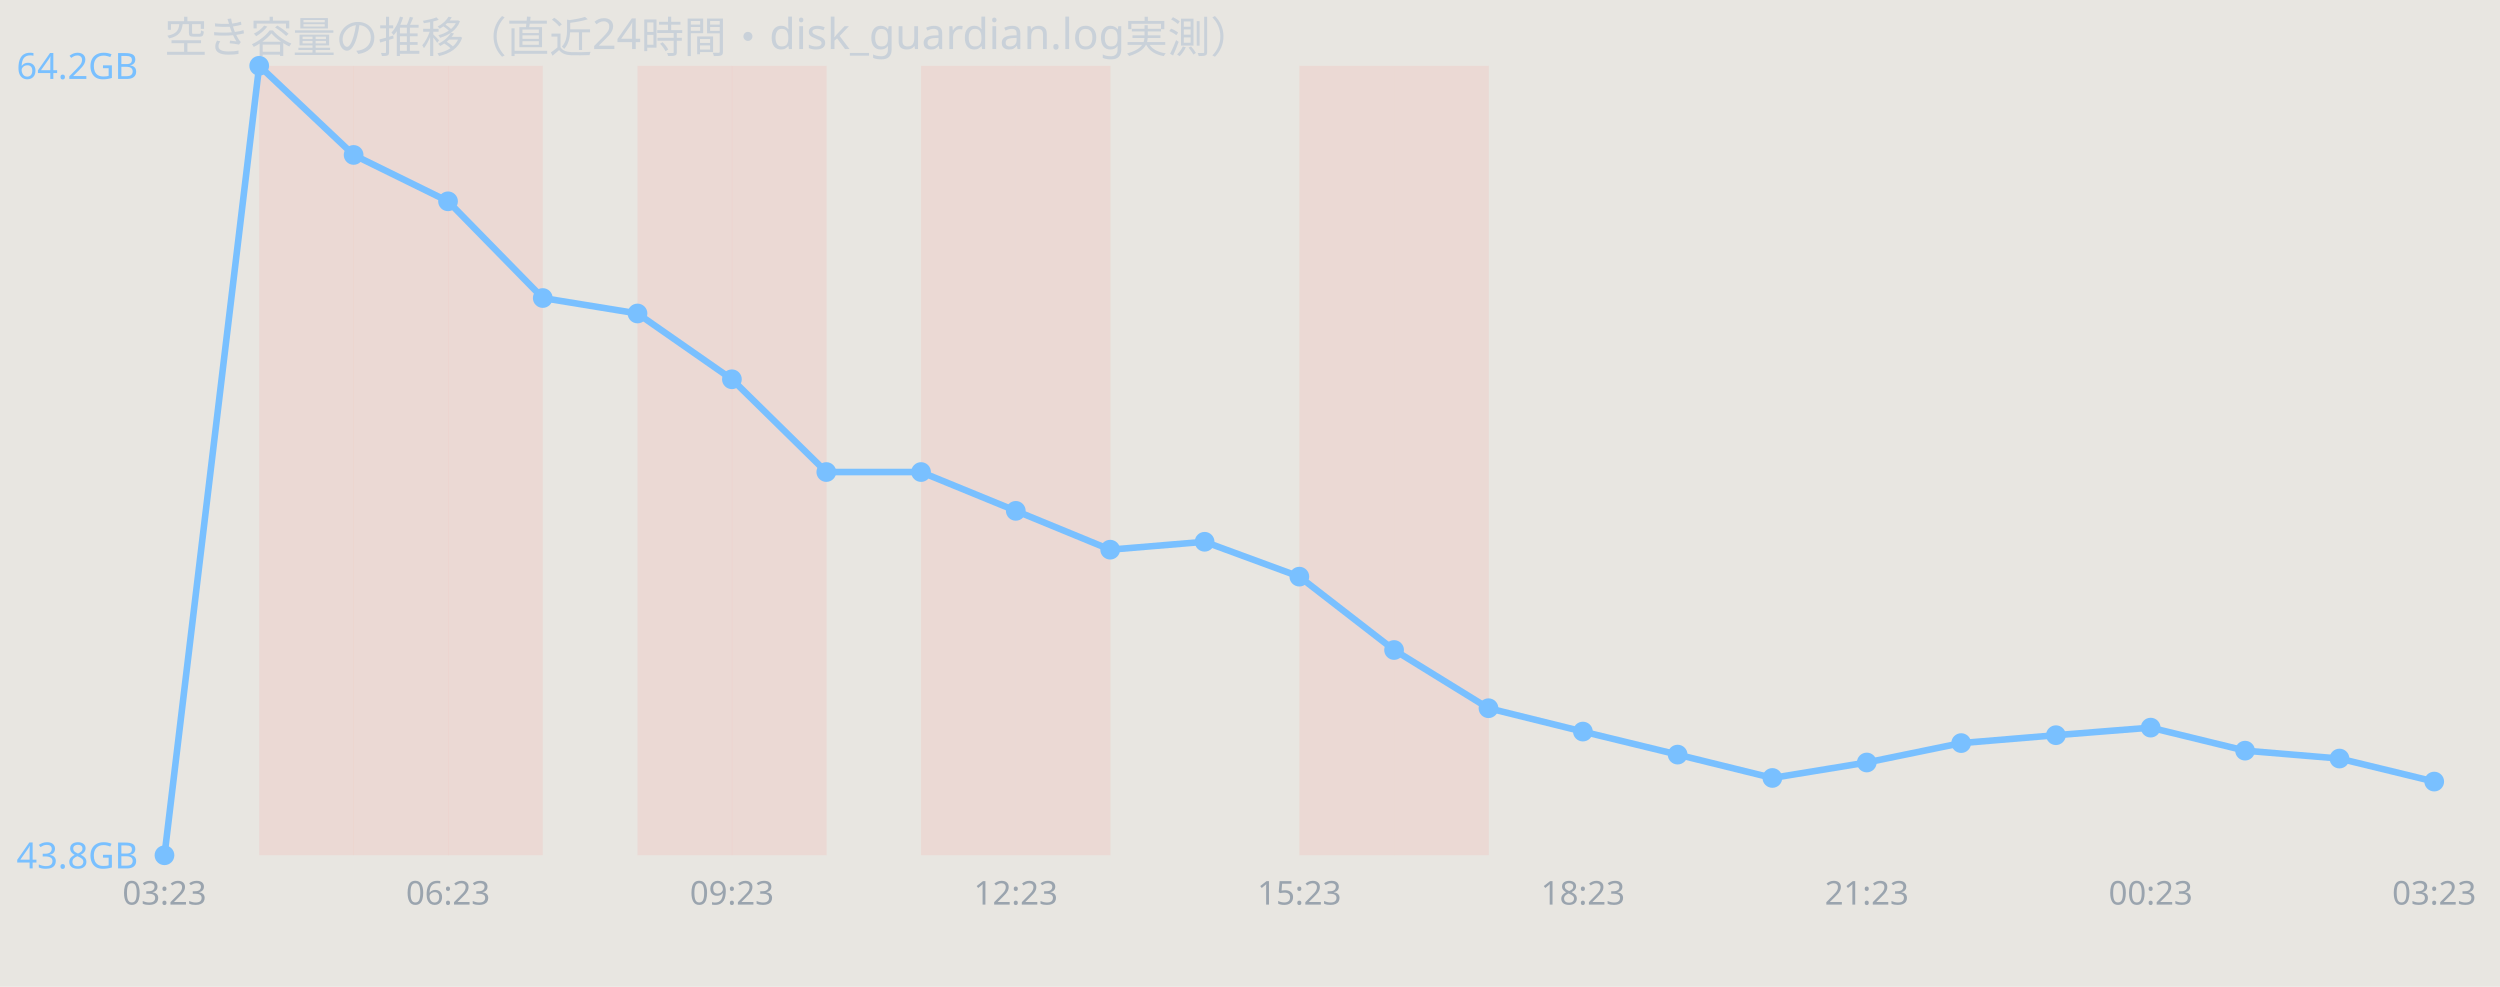
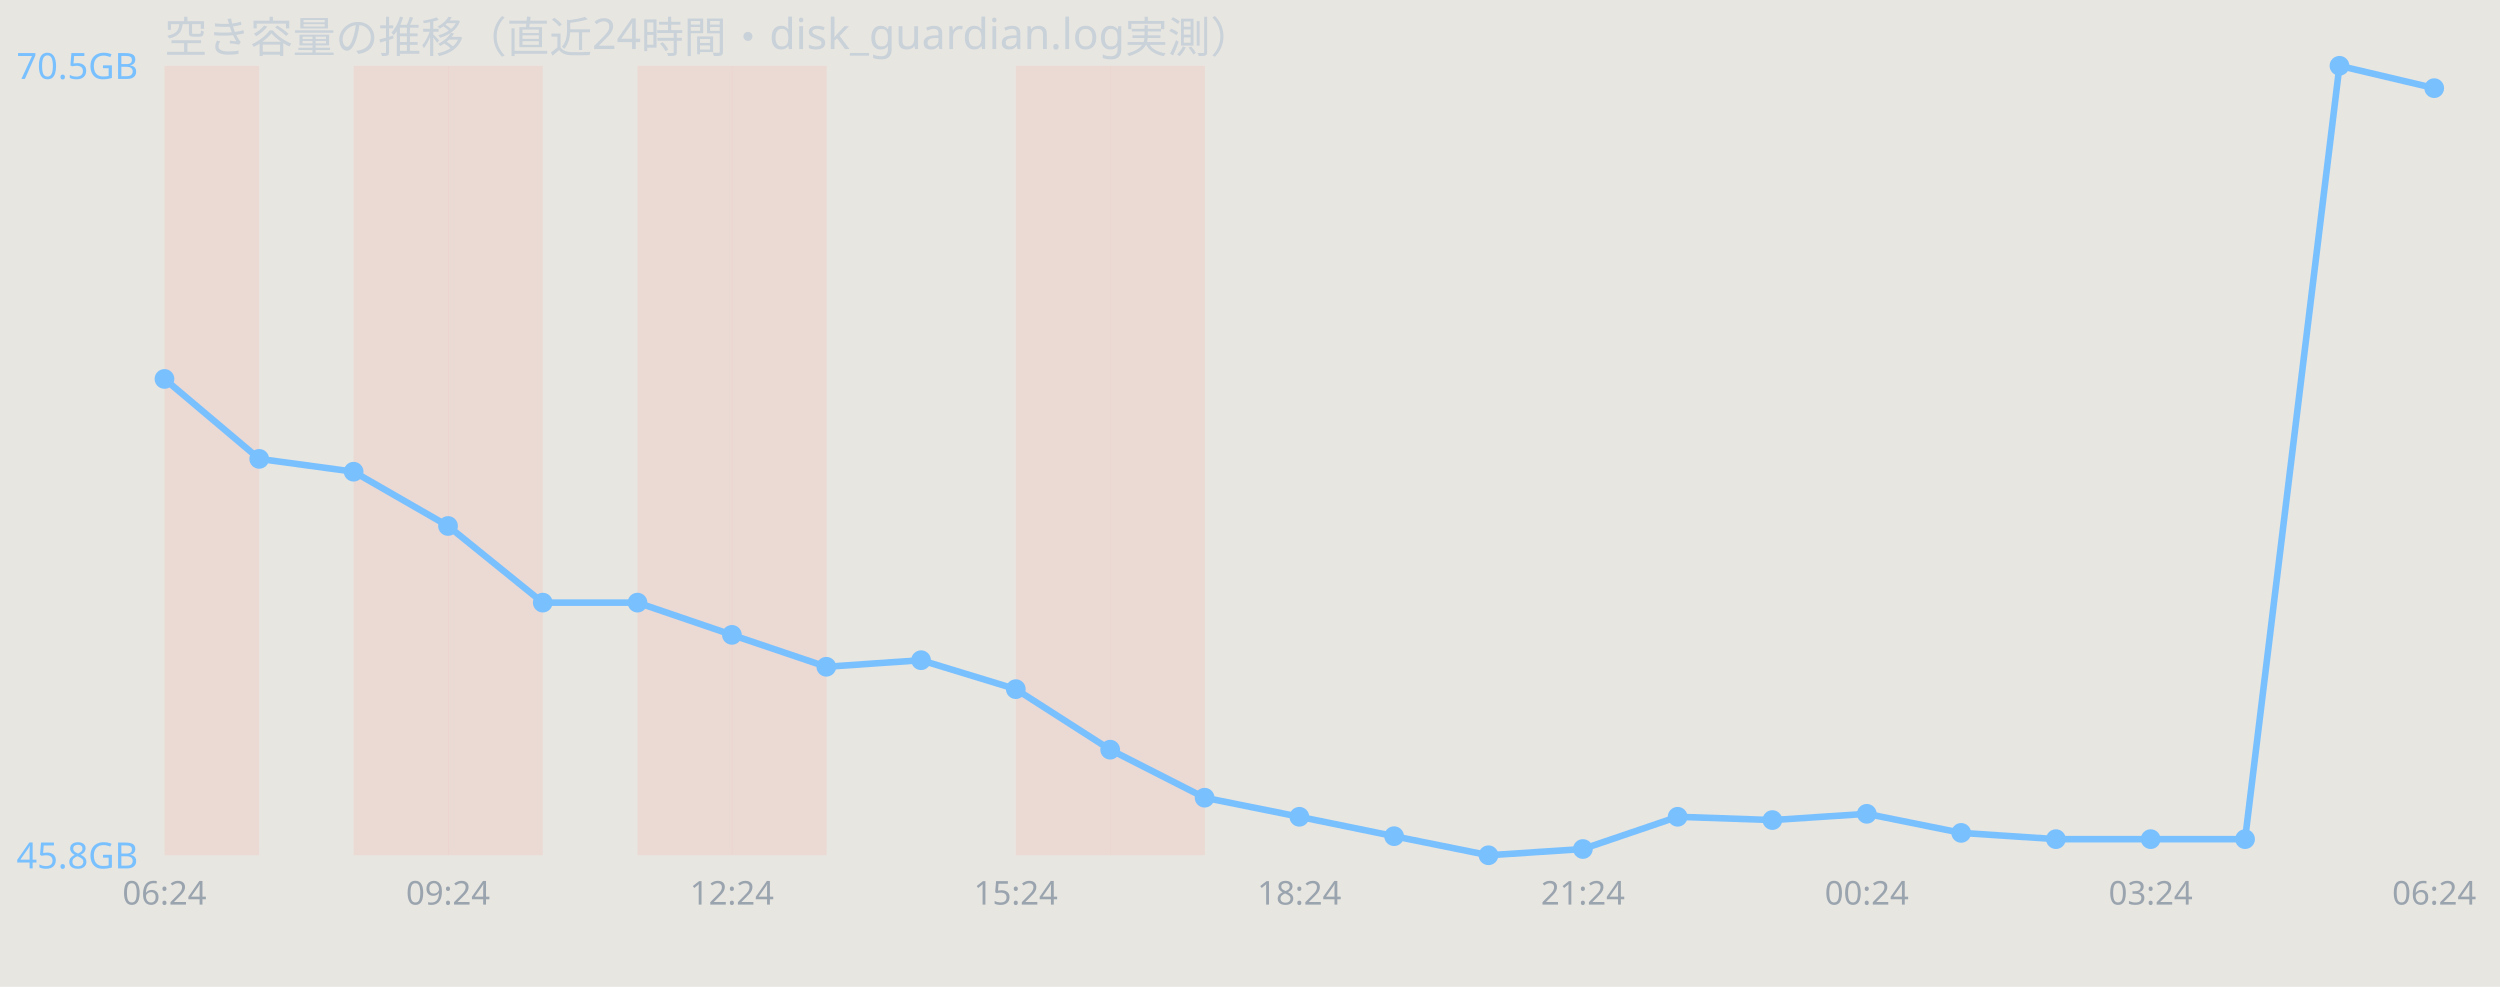
<svg xmlns="http://www.w3.org/2000/svg" width="760" height="300" viewBox="0 0 760 300" font-family="sans-serif">
  <rect width="760" height="300" fill="#e8e6e1" />
  <text x="50" y="16" font-size="13" fill="#c9d1d9">空き容量の推移（直近24時間・disk_guardian.log実測）</text>
-   <rect x="78.8" y="20" width="28.8" height="240" fill="#ff7b72" opacity="0.12" />
+   <rect x="50.0" y="20" width="28.8" height="240" fill="#ff7b72" opacity="0.12" />
  <rect x="107.5" y="20" width="28.8" height="240" fill="#ff7b72" opacity="0.12" />
  <rect x="136.2" y="20" width="28.8" height="240" fill="#ff7b72" opacity="0.12" />
  <rect x="193.8" y="20" width="28.8" height="240" fill="#ff7b72" opacity="0.12" />
  <rect x="222.5" y="20" width="28.8" height="240" fill="#ff7b72" opacity="0.12" />
-   <rect x="280.0" y="20" width="28.8" height="240" fill="#ff7b72" opacity="0.12" />
  <rect x="308.8" y="20" width="28.8" height="240" fill="#ff7b72" opacity="0.12" />
-   <rect x="395.0" y="20" width="28.8" height="240" fill="#ff7b72" opacity="0.12" />
-   <rect x="423.8" y="20" width="28.8" height="240" fill="#ff7b72" opacity="0.12" />
-   <polyline points="50.0,260.0 78.8,20.0 107.5,47.1 136.2,61.2 165.0,90.6 193.8,95.3 222.5,115.3 251.2,143.5 280.0,143.5 308.8,155.3 337.5,167.1 366.2,164.7 395.0,175.3 423.8,197.6 452.5,215.3 481.2,222.4 510.0,229.4 538.8,236.5 567.5,231.8 596.2,225.9 625.0,223.5 653.8,221.2 682.5,228.2 711.2,230.6 740.0,237.6" fill="none" stroke="#79c0ff" stroke-width="2" />
-   <circle cx="50.0" cy="260.0" r="3" fill="#79c0ff" />
-   <circle cx="78.8" cy="20.0" r="3" fill="#79c0ff" />
-   <circle cx="107.5" cy="47.1" r="3" fill="#79c0ff" />
-   <circle cx="136.2" cy="61.2" r="3" fill="#79c0ff" />
-   <circle cx="165.0" cy="90.6" r="3" fill="#79c0ff" />
-   <circle cx="193.8" cy="95.3" r="3" fill="#79c0ff" />
-   <circle cx="222.5" cy="115.3" r="3" fill="#79c0ff" />
-   <circle cx="251.2" cy="143.5" r="3" fill="#79c0ff" />
-   <circle cx="280.0" cy="143.5" r="3" fill="#79c0ff" />
-   <circle cx="308.8" cy="155.3" r="3" fill="#79c0ff" />
-   <circle cx="337.5" cy="167.1" r="3" fill="#79c0ff" />
-   <circle cx="366.2" cy="164.7" r="3" fill="#79c0ff" />
-   <circle cx="395.0" cy="175.3" r="3" fill="#79c0ff" />
-   <circle cx="423.8" cy="197.6" r="3" fill="#79c0ff" />
-   <circle cx="452.5" cy="215.3" r="3" fill="#79c0ff" />
-   <circle cx="481.2" cy="222.4" r="3" fill="#79c0ff" />
-   <circle cx="510.0" cy="229.4" r="3" fill="#79c0ff" />
-   <circle cx="538.8" cy="236.5" r="3" fill="#79c0ff" />
-   <circle cx="567.5" cy="231.8" r="3" fill="#79c0ff" />
-   <circle cx="596.2" cy="225.9" r="3" fill="#79c0ff" />
-   <circle cx="625.0" cy="223.5" r="3" fill="#79c0ff" />
-   <circle cx="653.8" cy="221.2" r="3" fill="#79c0ff" />
-   <circle cx="682.5" cy="228.2" r="3" fill="#79c0ff" />
-   <circle cx="711.2" cy="230.6" r="3" fill="#79c0ff" />
-   <circle cx="740.0" cy="237.6" r="3" fill="#79c0ff" />
-   <text x="5" y="24.0" font-size="11" fill="#79c0ff">64.2GB</text>
-   <text x="5" y="264.0" font-size="11" fill="#79c0ff">43.8GB</text>
-   <text x="50.0" y="275" font-size="10" fill="#9aa4ae" text-anchor="middle">03:23</text>
-   <text x="136.2" y="275" font-size="10" fill="#9aa4ae" text-anchor="middle">06:23</text>
-   <text x="222.5" y="275" font-size="10" fill="#9aa4ae" text-anchor="middle">09:23</text>
-   <text x="308.8" y="275" font-size="10" fill="#9aa4ae" text-anchor="middle">12:23</text>
-   <text x="395.0" y="275" font-size="10" fill="#9aa4ae" text-anchor="middle">15:23</text>
-   <text x="481.2" y="275" font-size="10" fill="#9aa4ae" text-anchor="middle">18:23</text>
-   <text x="567.5" y="275" font-size="10" fill="#9aa4ae" text-anchor="middle">21:23</text>
-   <text x="653.8" y="275" font-size="10" fill="#9aa4ae" text-anchor="middle">00:23</text>
-   <text x="740.0" y="275" font-size="10" fill="#9aa4ae" text-anchor="middle">03:23</text>
+   <rect x="337.5" y="20" width="28.8" height="240" fill="#ff7b72" opacity="0.12" />
+   <polyline points="50.0,115.2 78.8,139.5 107.5,143.4 136.2,159.9 165.0,183.2 193.8,183.2 222.5,193.0 251.2,202.7 280.0,200.7 308.8,209.5 337.5,227.9 366.2,242.5 395.0,248.3 423.8,254.2 452.5,260.0 481.2,258.1 510.0,248.3 538.8,249.3 567.5,247.4 596.2,253.2 625.0,255.1 653.8,255.1 682.5,255.1 711.2,20.0 740.0,26.8" fill="none" stroke="#79c0ff" stroke-width="2" />
+   <circle cx="50.0" cy="115.2" r="3" fill="#79c0ff" />
+   <circle cx="78.8" cy="139.5" r="3" fill="#79c0ff" />
+   <circle cx="107.5" cy="143.4" r="3" fill="#79c0ff" />
+   <circle cx="136.2" cy="159.9" r="3" fill="#79c0ff" />
+   <circle cx="165.0" cy="183.2" r="3" fill="#79c0ff" />
+   <circle cx="193.8" cy="183.2" r="3" fill="#79c0ff" />
+   <circle cx="222.5" cy="193.0" r="3" fill="#79c0ff" />
+   <circle cx="251.2" cy="202.7" r="3" fill="#79c0ff" />
+   <circle cx="280.0" cy="200.7" r="3" fill="#79c0ff" />
+   <circle cx="308.8" cy="209.5" r="3" fill="#79c0ff" />
+   <circle cx="337.5" cy="227.9" r="3" fill="#79c0ff" />
+   <circle cx="366.2" cy="242.5" r="3" fill="#79c0ff" />
+   <circle cx="395.0" cy="248.3" r="3" fill="#79c0ff" />
+   <circle cx="423.8" cy="254.2" r="3" fill="#79c0ff" />
+   <circle cx="452.5" cy="260.0" r="3" fill="#79c0ff" />
+   <circle cx="481.2" cy="258.1" r="3" fill="#79c0ff" />
+   <circle cx="510.0" cy="248.3" r="3" fill="#79c0ff" />
+   <circle cx="538.8" cy="249.3" r="3" fill="#79c0ff" />
+   <circle cx="567.5" cy="247.4" r="3" fill="#79c0ff" />
+   <circle cx="596.2" cy="253.2" r="3" fill="#79c0ff" />
+   <circle cx="625.0" cy="255.1" r="3" fill="#79c0ff" />
+   <circle cx="653.8" cy="255.1" r="3" fill="#79c0ff" />
+   <circle cx="682.5" cy="255.1" r="3" fill="#79c0ff" />
+   <circle cx="711.2" cy="20.0" r="3" fill="#79c0ff" />
+   <circle cx="740.0" cy="26.8" r="3" fill="#79c0ff" />
+   <text x="5" y="24.0" font-size="11" fill="#79c0ff">70.5GB</text>
+   <text x="5" y="264.0" font-size="11" fill="#79c0ff">45.8GB</text>
+   <text x="50.0" y="275" font-size="10" fill="#9aa4ae" text-anchor="middle">06:24</text>
+   <text x="136.2" y="275" font-size="10" fill="#9aa4ae" text-anchor="middle">09:24</text>
+   <text x="222.5" y="275" font-size="10" fill="#9aa4ae" text-anchor="middle">12:24</text>
+   <text x="308.8" y="275" font-size="10" fill="#9aa4ae" text-anchor="middle">15:24</text>
+   <text x="395.0" y="275" font-size="10" fill="#9aa4ae" text-anchor="middle">18:24</text>
+   <text x="481.2" y="275" font-size="10" fill="#9aa4ae" text-anchor="middle">21:24</text>
+   <text x="567.5" y="275" font-size="10" fill="#9aa4ae" text-anchor="middle">00:24</text>
+   <text x="653.8" y="275" font-size="10" fill="#9aa4ae" text-anchor="middle">03:24</text>
+   <text x="740.0" y="275" font-size="10" fill="#9aa4ae" text-anchor="middle">06:24</text>
</svg>
